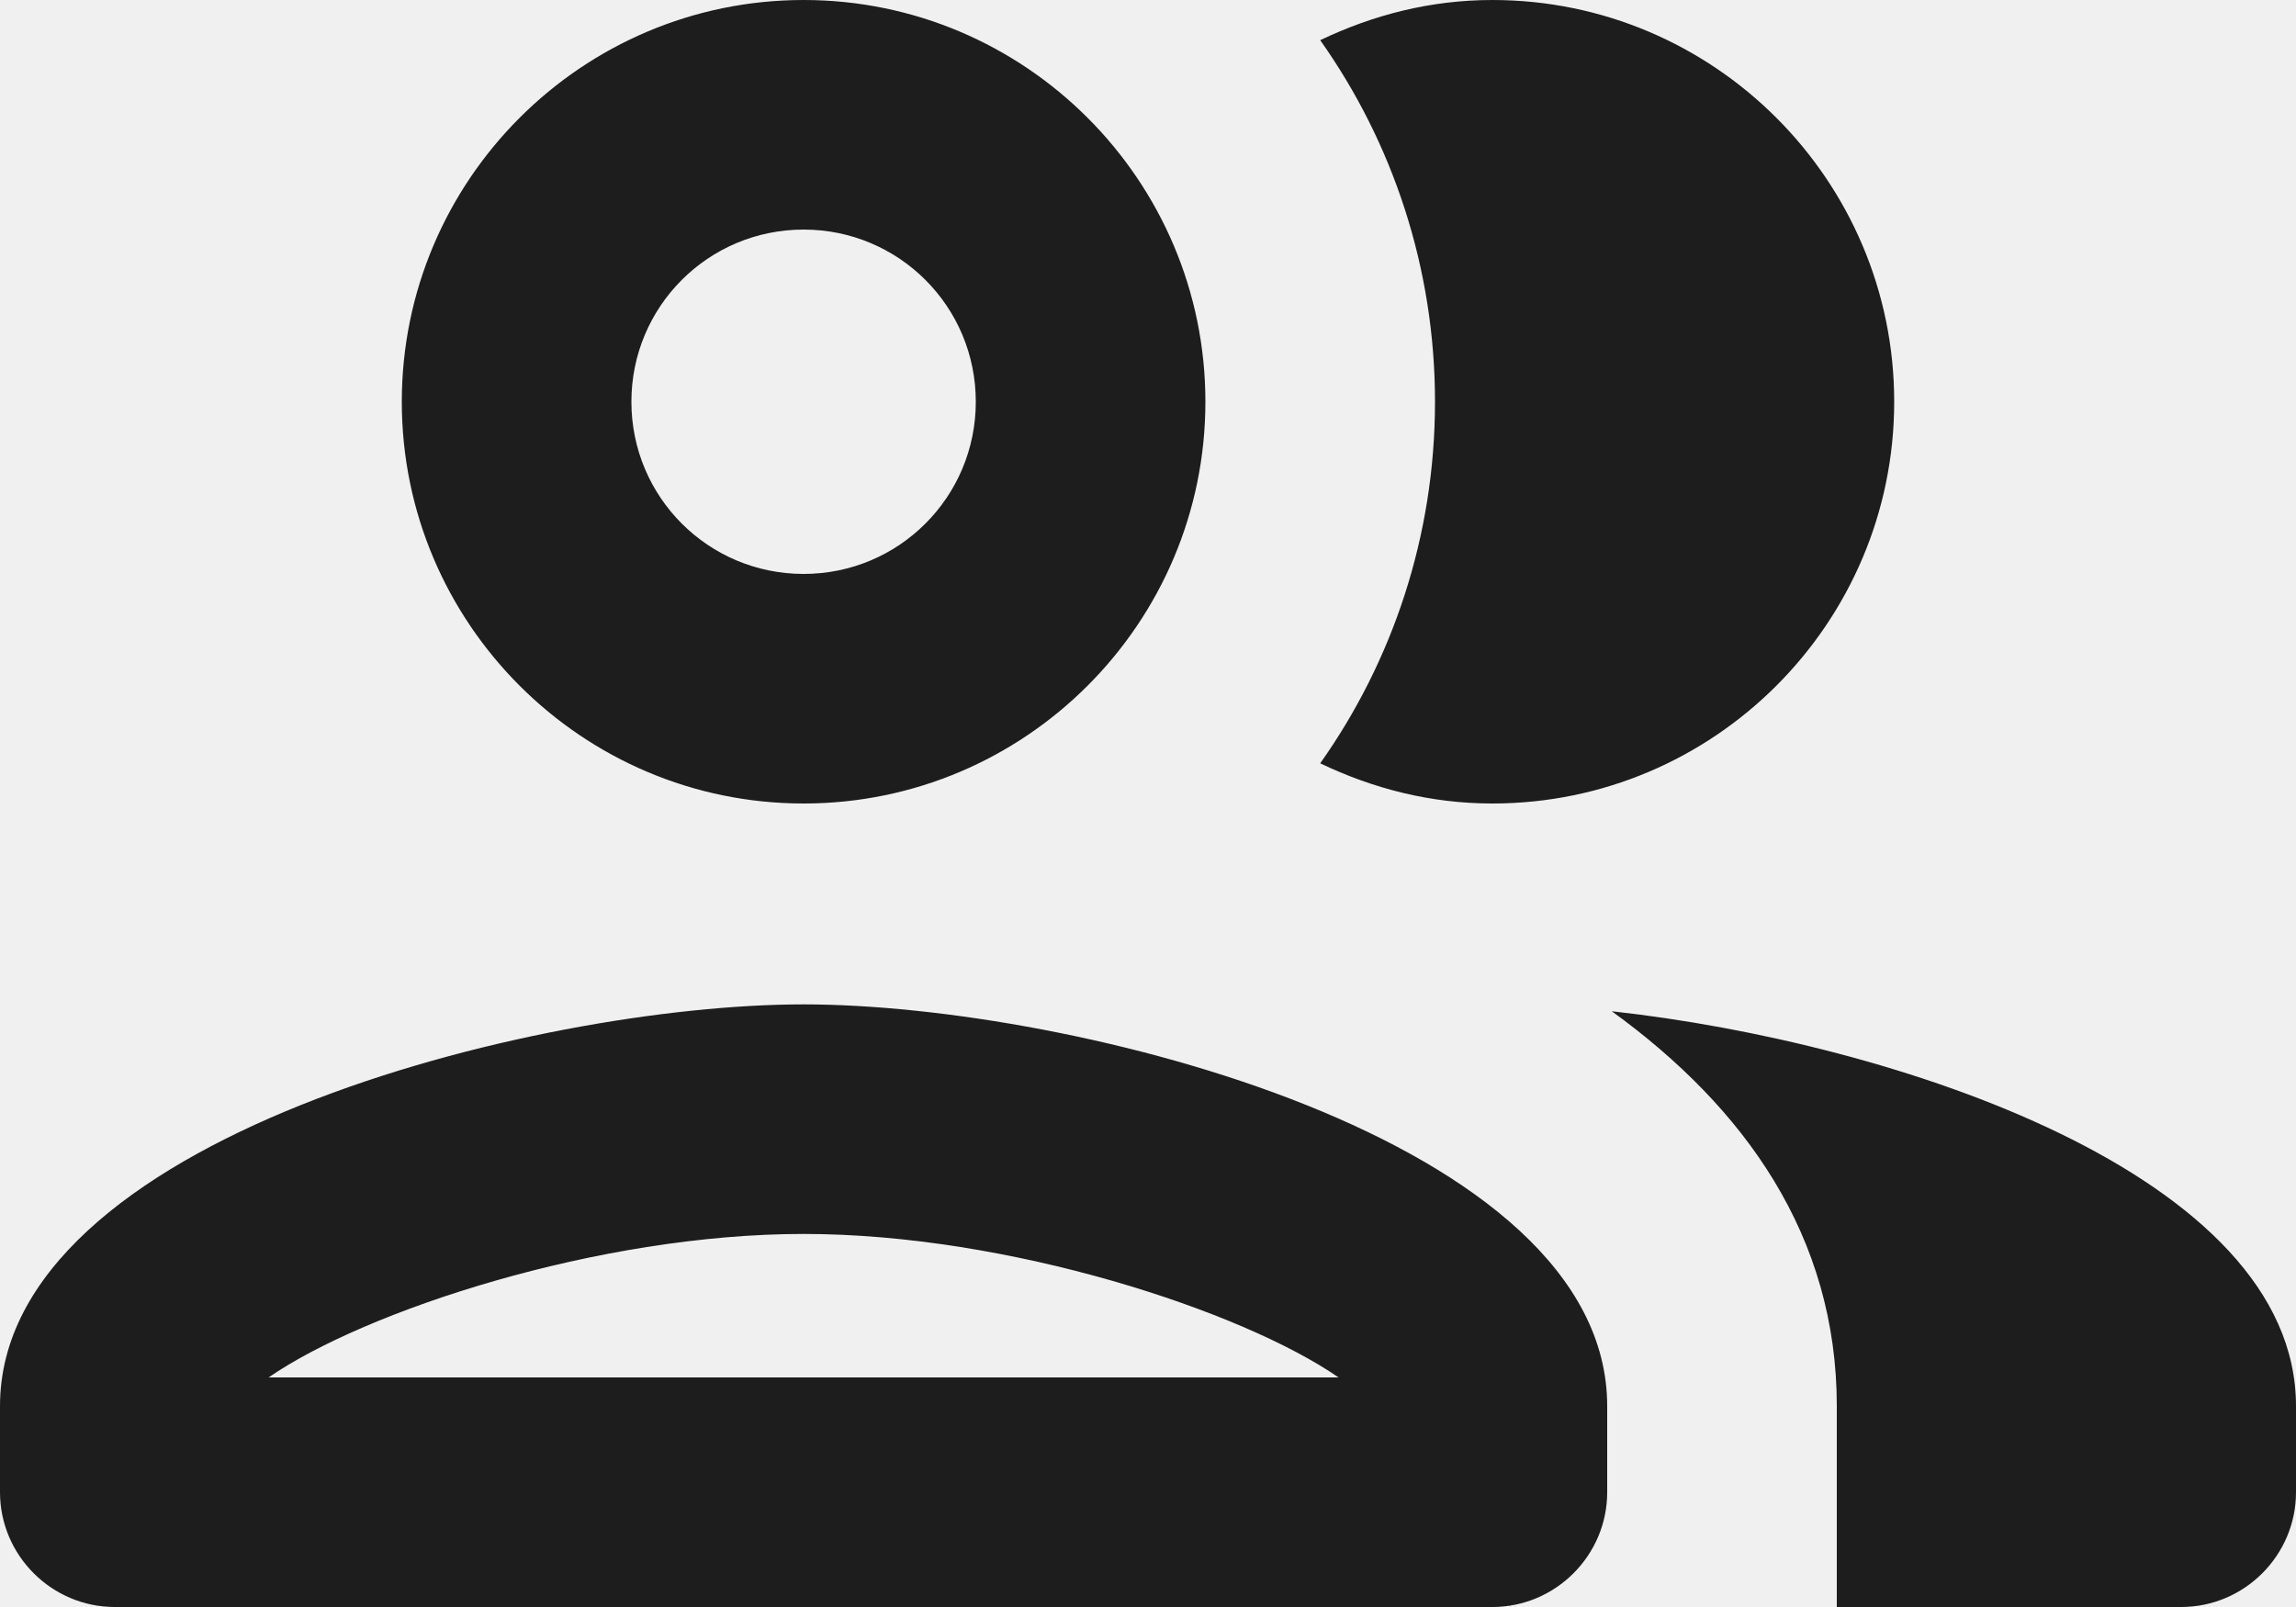
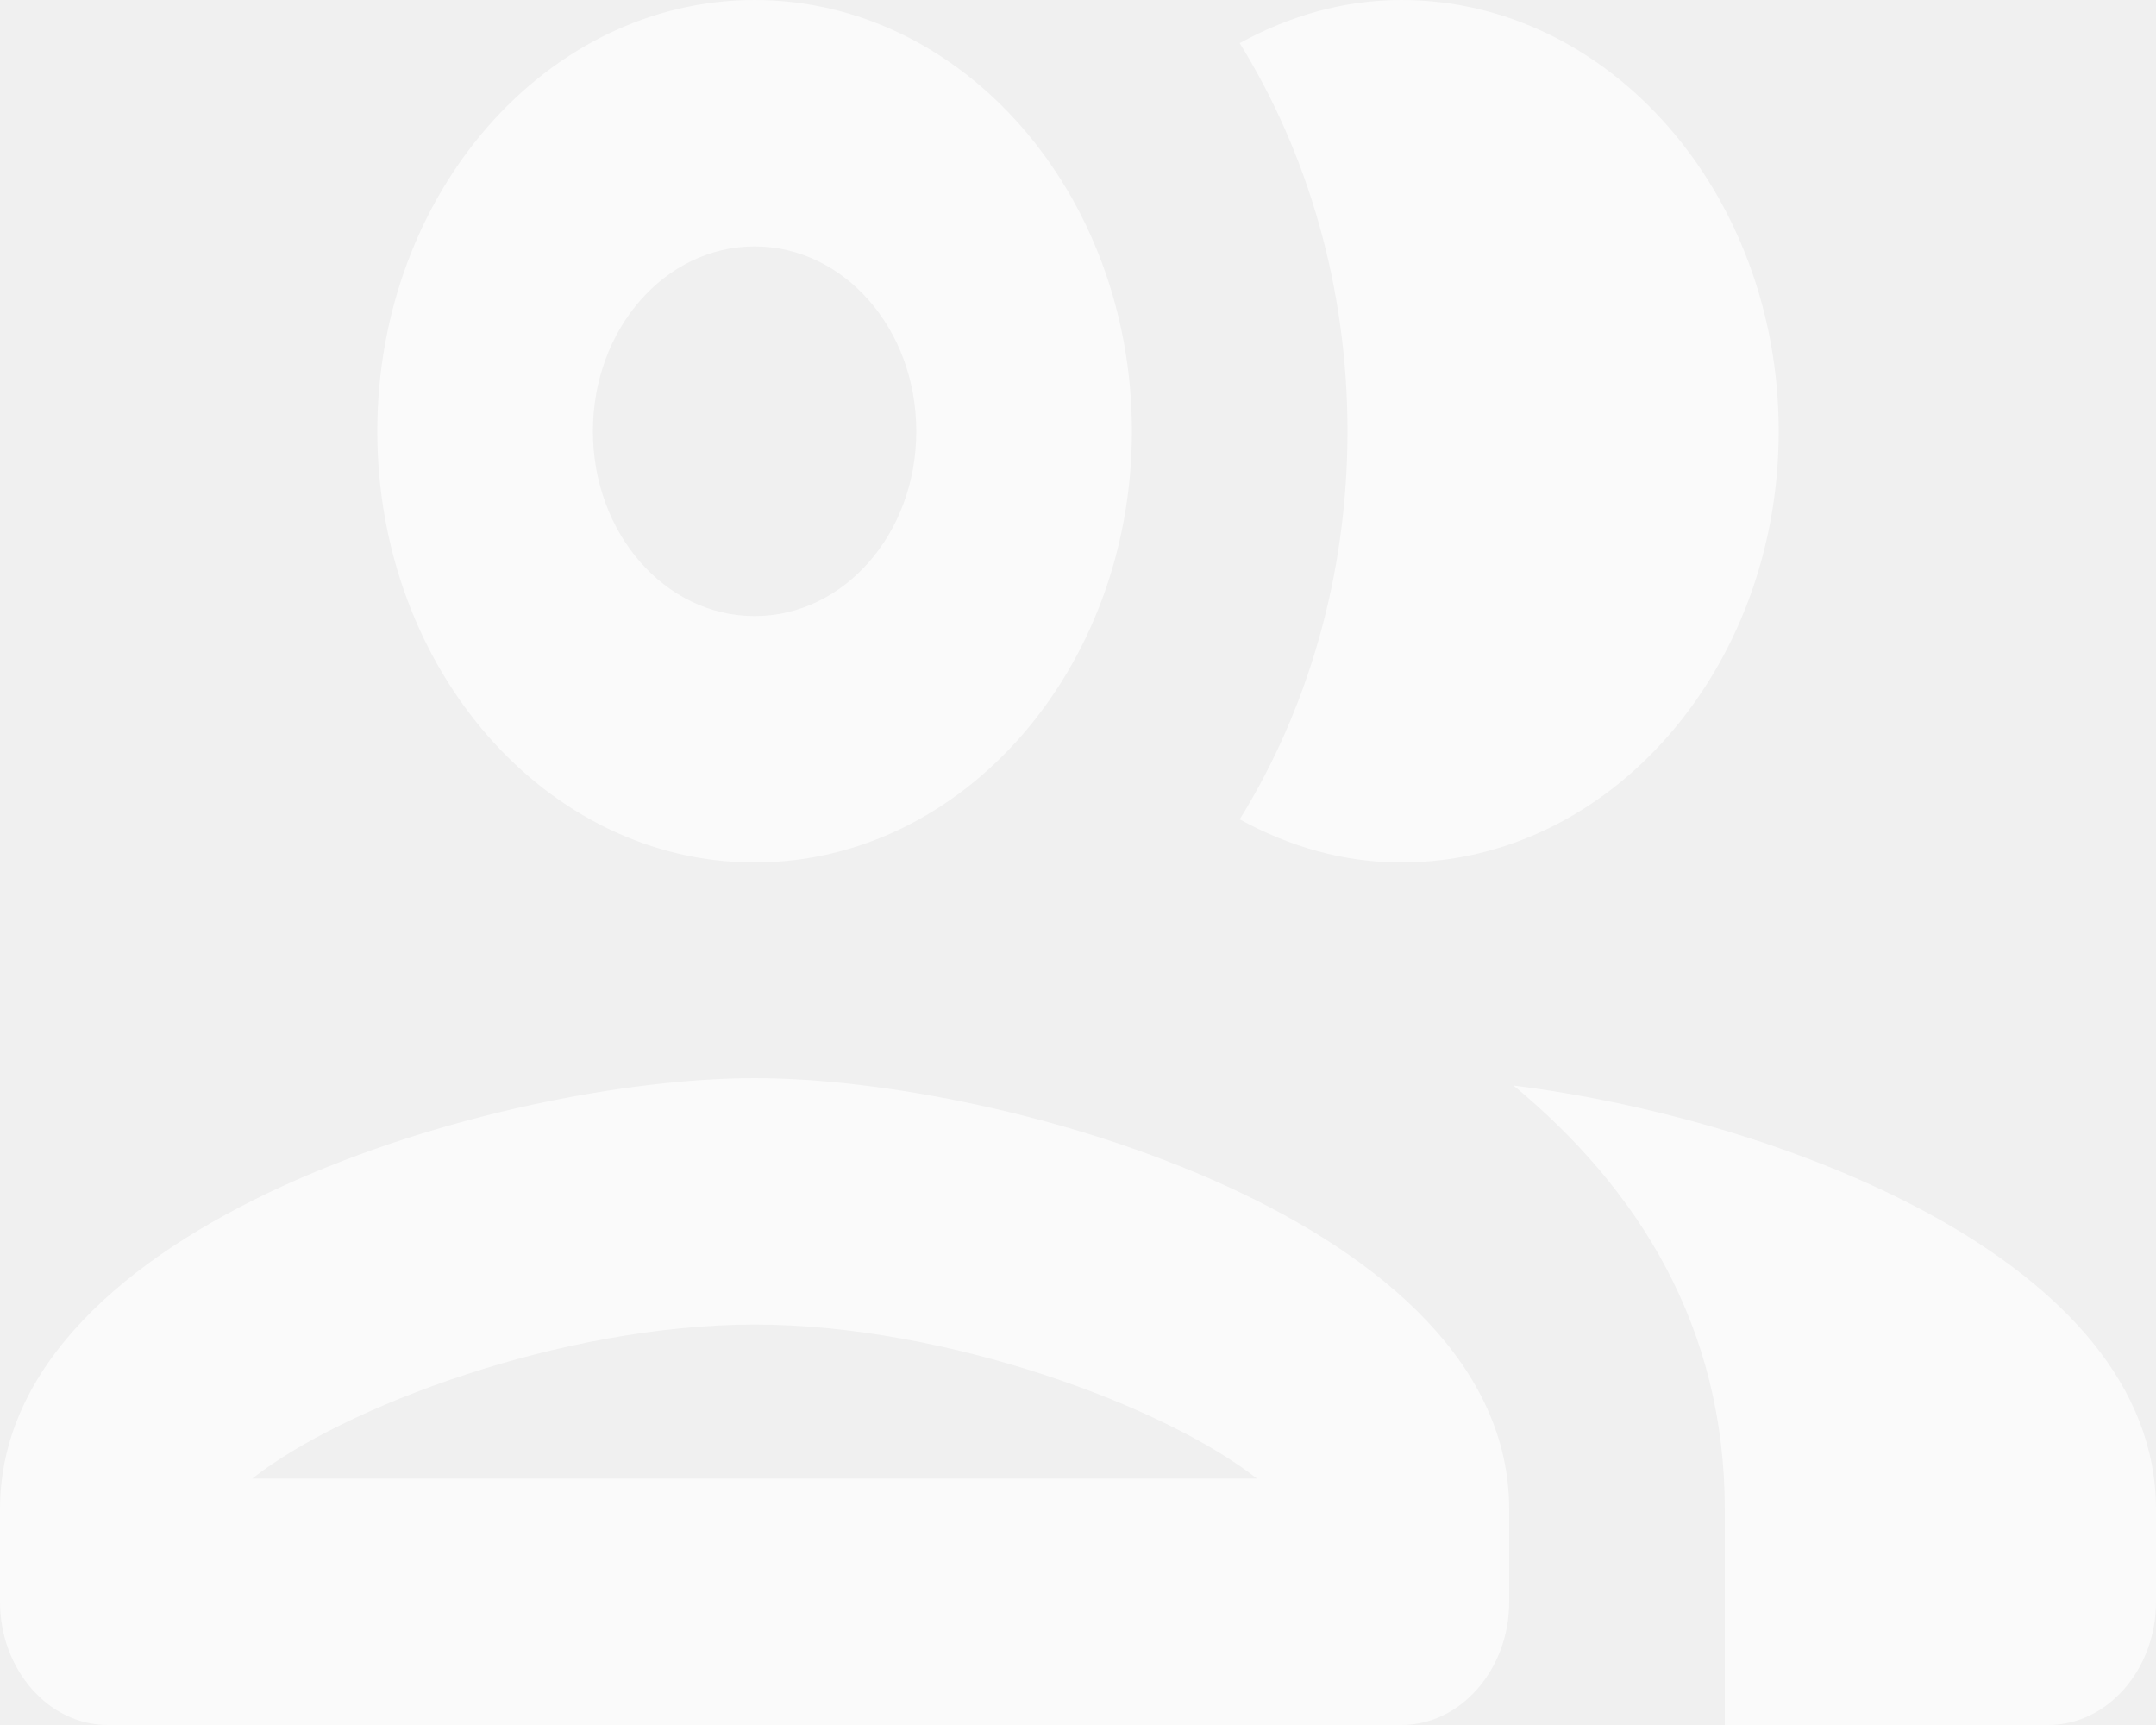
- <svg xmlns="http://www.w3.org/2000/svg" width="20px" height="14px" viewBox="0 0 20 14" version="1.1">
-   <g id="Icons" stroke="none" stroke-width="1" fill="none" fill-rule="evenodd">
-     <g id="Rounded" transform="translate(-170, -4103)">
-       <g id="Social" transform="translate(100, 4044)">
-         <g id="-Round-/-Social-/-people_outline" transform="translate(68, 54)">
-           <g>
-             <polygon id="Path" points="0 0 24 0 24 24 0 24" />
-             <path d="M9,12 C10.93,12 12.5,10.43 12.5,8.5 C12.5,6.57 10.93,5 9,5 C7.07,5 5.5,6.57 5.5,8.5 C5.5,10.43 7.07,12 9,12 Z M9,7 C9.83,7 10.5,7.67 10.5,8.5 C10.5,9.33 9.83,10 9,10 C8.17,10 7.5,9.33 7.5,8.5 C7.5,7.67 8.17,7 9,7 Z M9,13.75 C6.66,13.75 2,14.92 2,17.25 L2,18 C2,18.55 2.45,19 3,19 L15,19 C15.55,19 16,18.55 16,18 L16,17.25 C16,14.92 11.34,13.75 9,13.75 Z M4.34,17 C5.18,16.42 7.21,15.75 9,15.75 C10.79,15.75 12.82,16.42 13.66,17 L4.34,17 Z M16.04,13.81 C17.2,14.65 18,15.77 18,17.25 L18,19 L21,19 C21.55,19 22,18.55 22,18 L22,17.25 C22,15.23 18.5,14.08 16.04,13.81 Z M15,12 C16.93,12 18.5,10.43 18.5,8.5 C18.5,6.57 16.93,5 15,5 C14.46,5 13.96,5.13 13.5,5.35 C14.13,6.24 14.5,7.33 14.5,8.5 C14.5,9.67 14.13,10.76 13.5,11.65 C13.96,11.87 14.46,12 15,12 Z" id="🔹-Icon-Color" fill="#1D1D1D" />
-           </g>
-         </g>
-       </g>
-     </g>
+ <svg xmlns="http://www.w3.org/2000/svg" width="50" height="40" viewBox="0 0 50 40" fill="none">
+   <g clip-path="url(#clip0_718_377)">
+     <path fill-rule="evenodd" clip-rule="evenodd" d="M17.5 20C22.325 20 26.25 15.514 26.25 10C26.25 4.486 22.325 0 17.5 0C12.675 0 8.75 4.486 8.75 10C8.75 15.514 12.675 20 17.5 20ZM17.5 5.714C19.575 5.714 21.25 7.629 21.25 10C21.25 12.371 19.575 14.286 17.5 14.286C15.425 14.286 13.75 12.371 13.75 10C13.75 7.629 15.425 5.714 17.5 5.714ZM17.5 25C11.65 25 0 28.343 0 35V37.143C0 38.714 1.125 40 2.5 40H32.5C33.875 40 35 38.714 35 37.143V35C35 28.343 23.35 25 17.5 25ZM5.85 34.286C7.95 32.629 13.025 30.714 17.5 30.714C21.975 30.714 27.05 32.629 29.15 34.286H5.85ZM35.1 25.171C38 27.571 40 30.771 40 35V40H47.5C48.875 40 50 38.714 50 37.143V35C50 29.229 41.25 25.943 35.1 25.171ZM32.5 20C37.325 20 41.25 15.514 41.25 10C41.25 4.486 37.325 0 32.5 0C31.15 0 29.9 0.371 28.75 1C30.325 3.543 31.25 6.657 31.25 10C31.25 13.343 30.325 16.457 28.75 19C29.9 19.629 31.15 20 32.5 20Z" fill="#FAFAFA" />
  </g>
+   <defs>
+     <clipPath id="clip0_718_377">
+       <rect width="50" height="40" fill="white" />
+     </clipPath>
+   </defs>
</svg>
